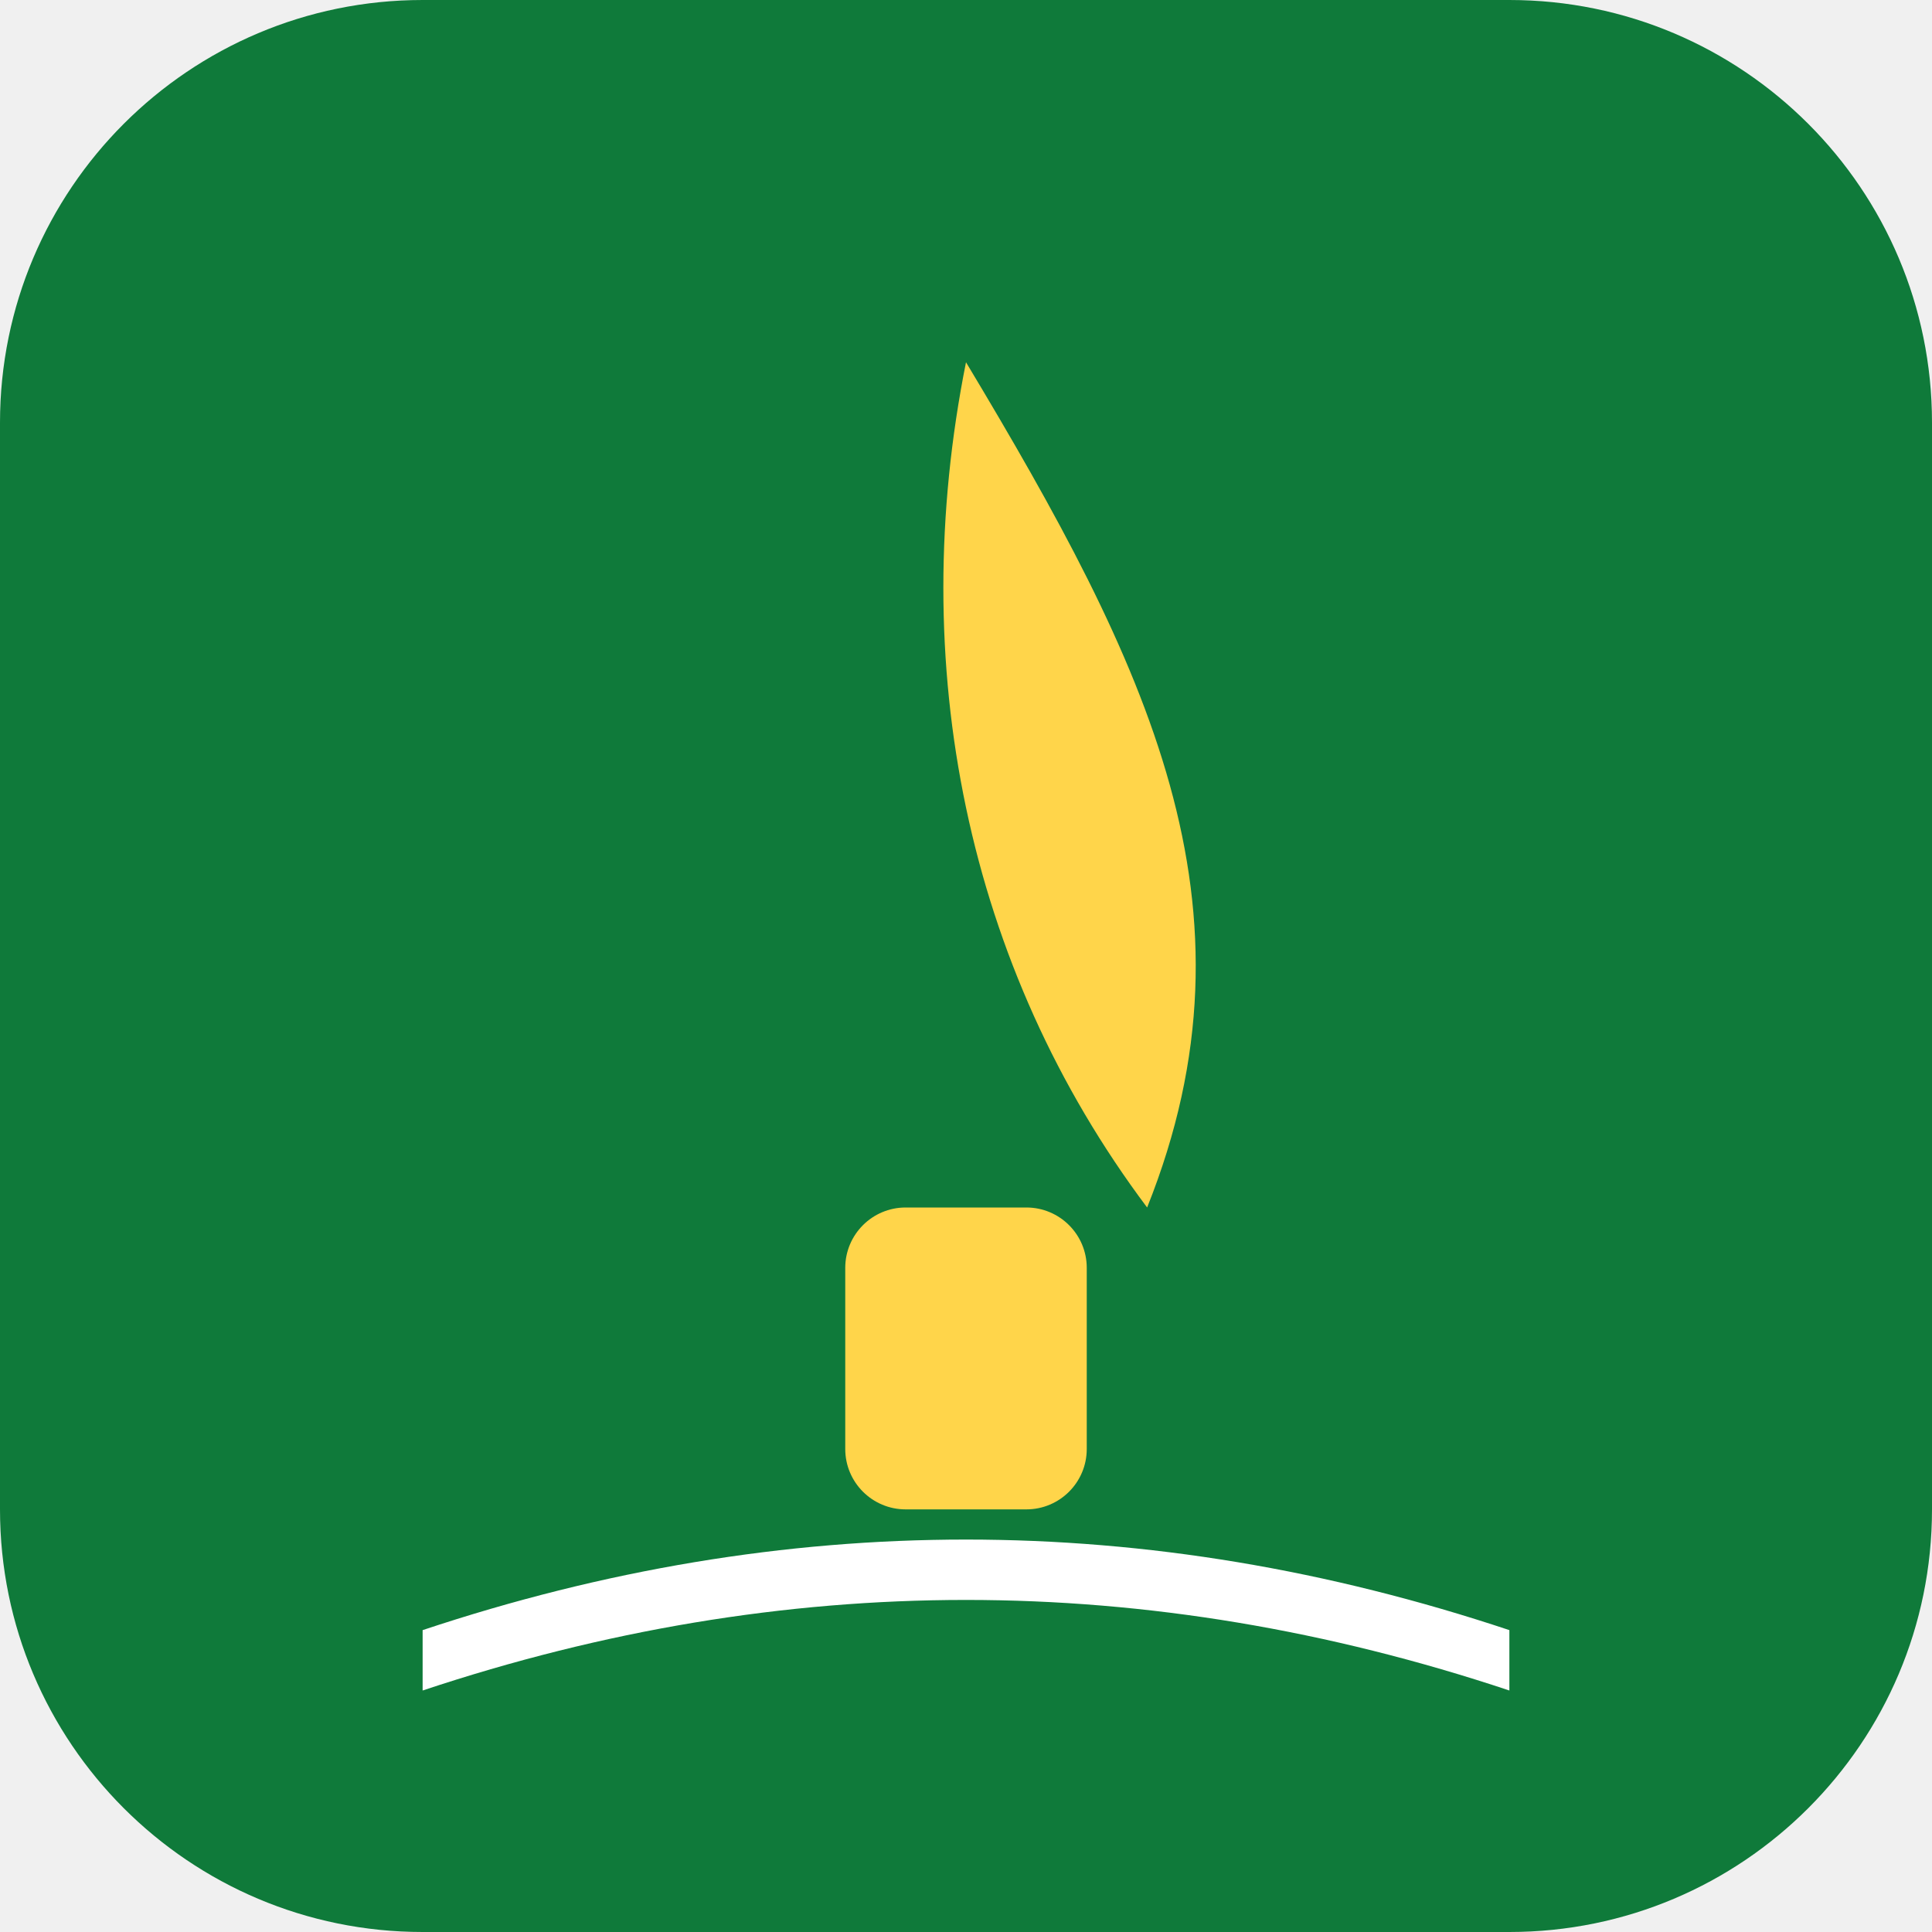
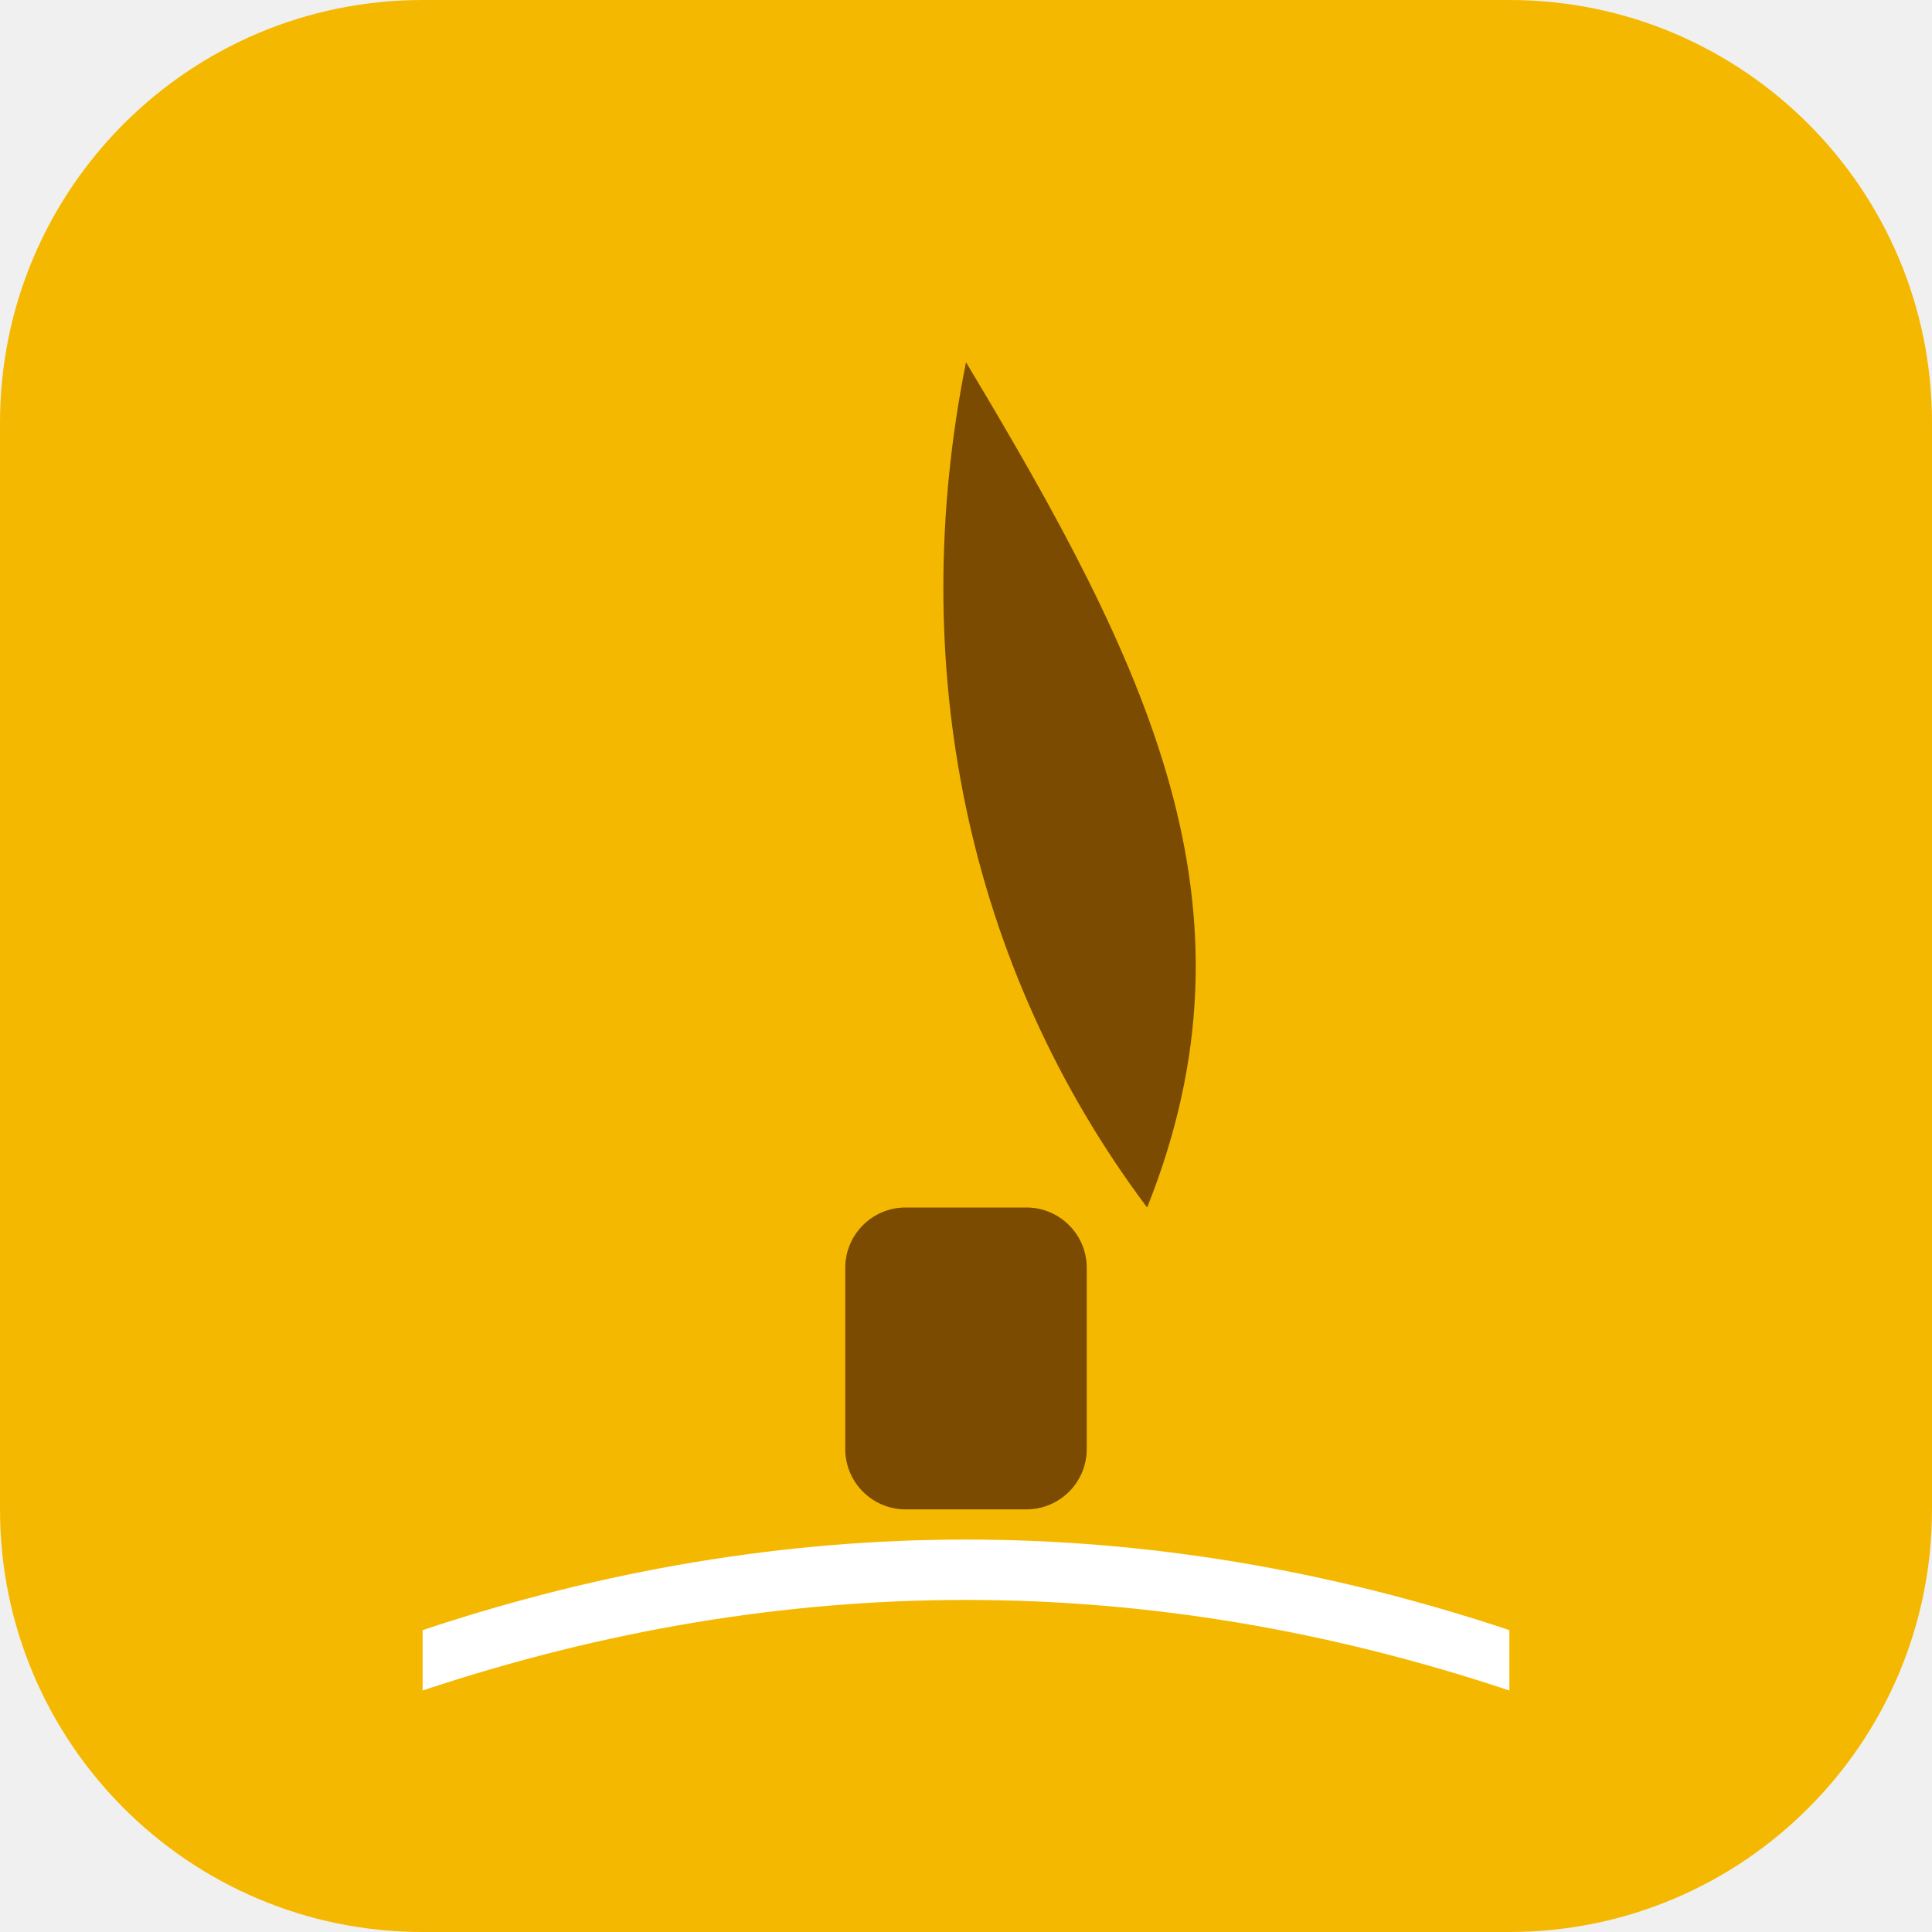
<svg xmlns="http://www.w3.org/2000/svg" viewBox="0 0 64 64">
-   <rect width="64" height="64" rx="14" fill="#0f7a3a" />
-   <path d="M32 12 C 38 22 42 30 38 40 C 32 32 30 22 32 12 Z" fill="#ffd54a" />
-   <rect x="28" y="40" width="8" height="10" rx="2" fill="#ffd54a" />
+   <rect width="64" height="64" rx="14" fill="#f5b800" />
+   <path d="M32 12 C 38 22 42 30 38 40 C 32 32 30 22 32 12 Z" fill="#7a4b00" />
+   <rect x="28" y="40" width="8" height="10" rx="2" fill="#7a4b00" />
  <path d="M14 54 Q 32 48 50 54 L 50 56 Q 32 50 14 56 Z" fill="#ffffff" />
</svg>
